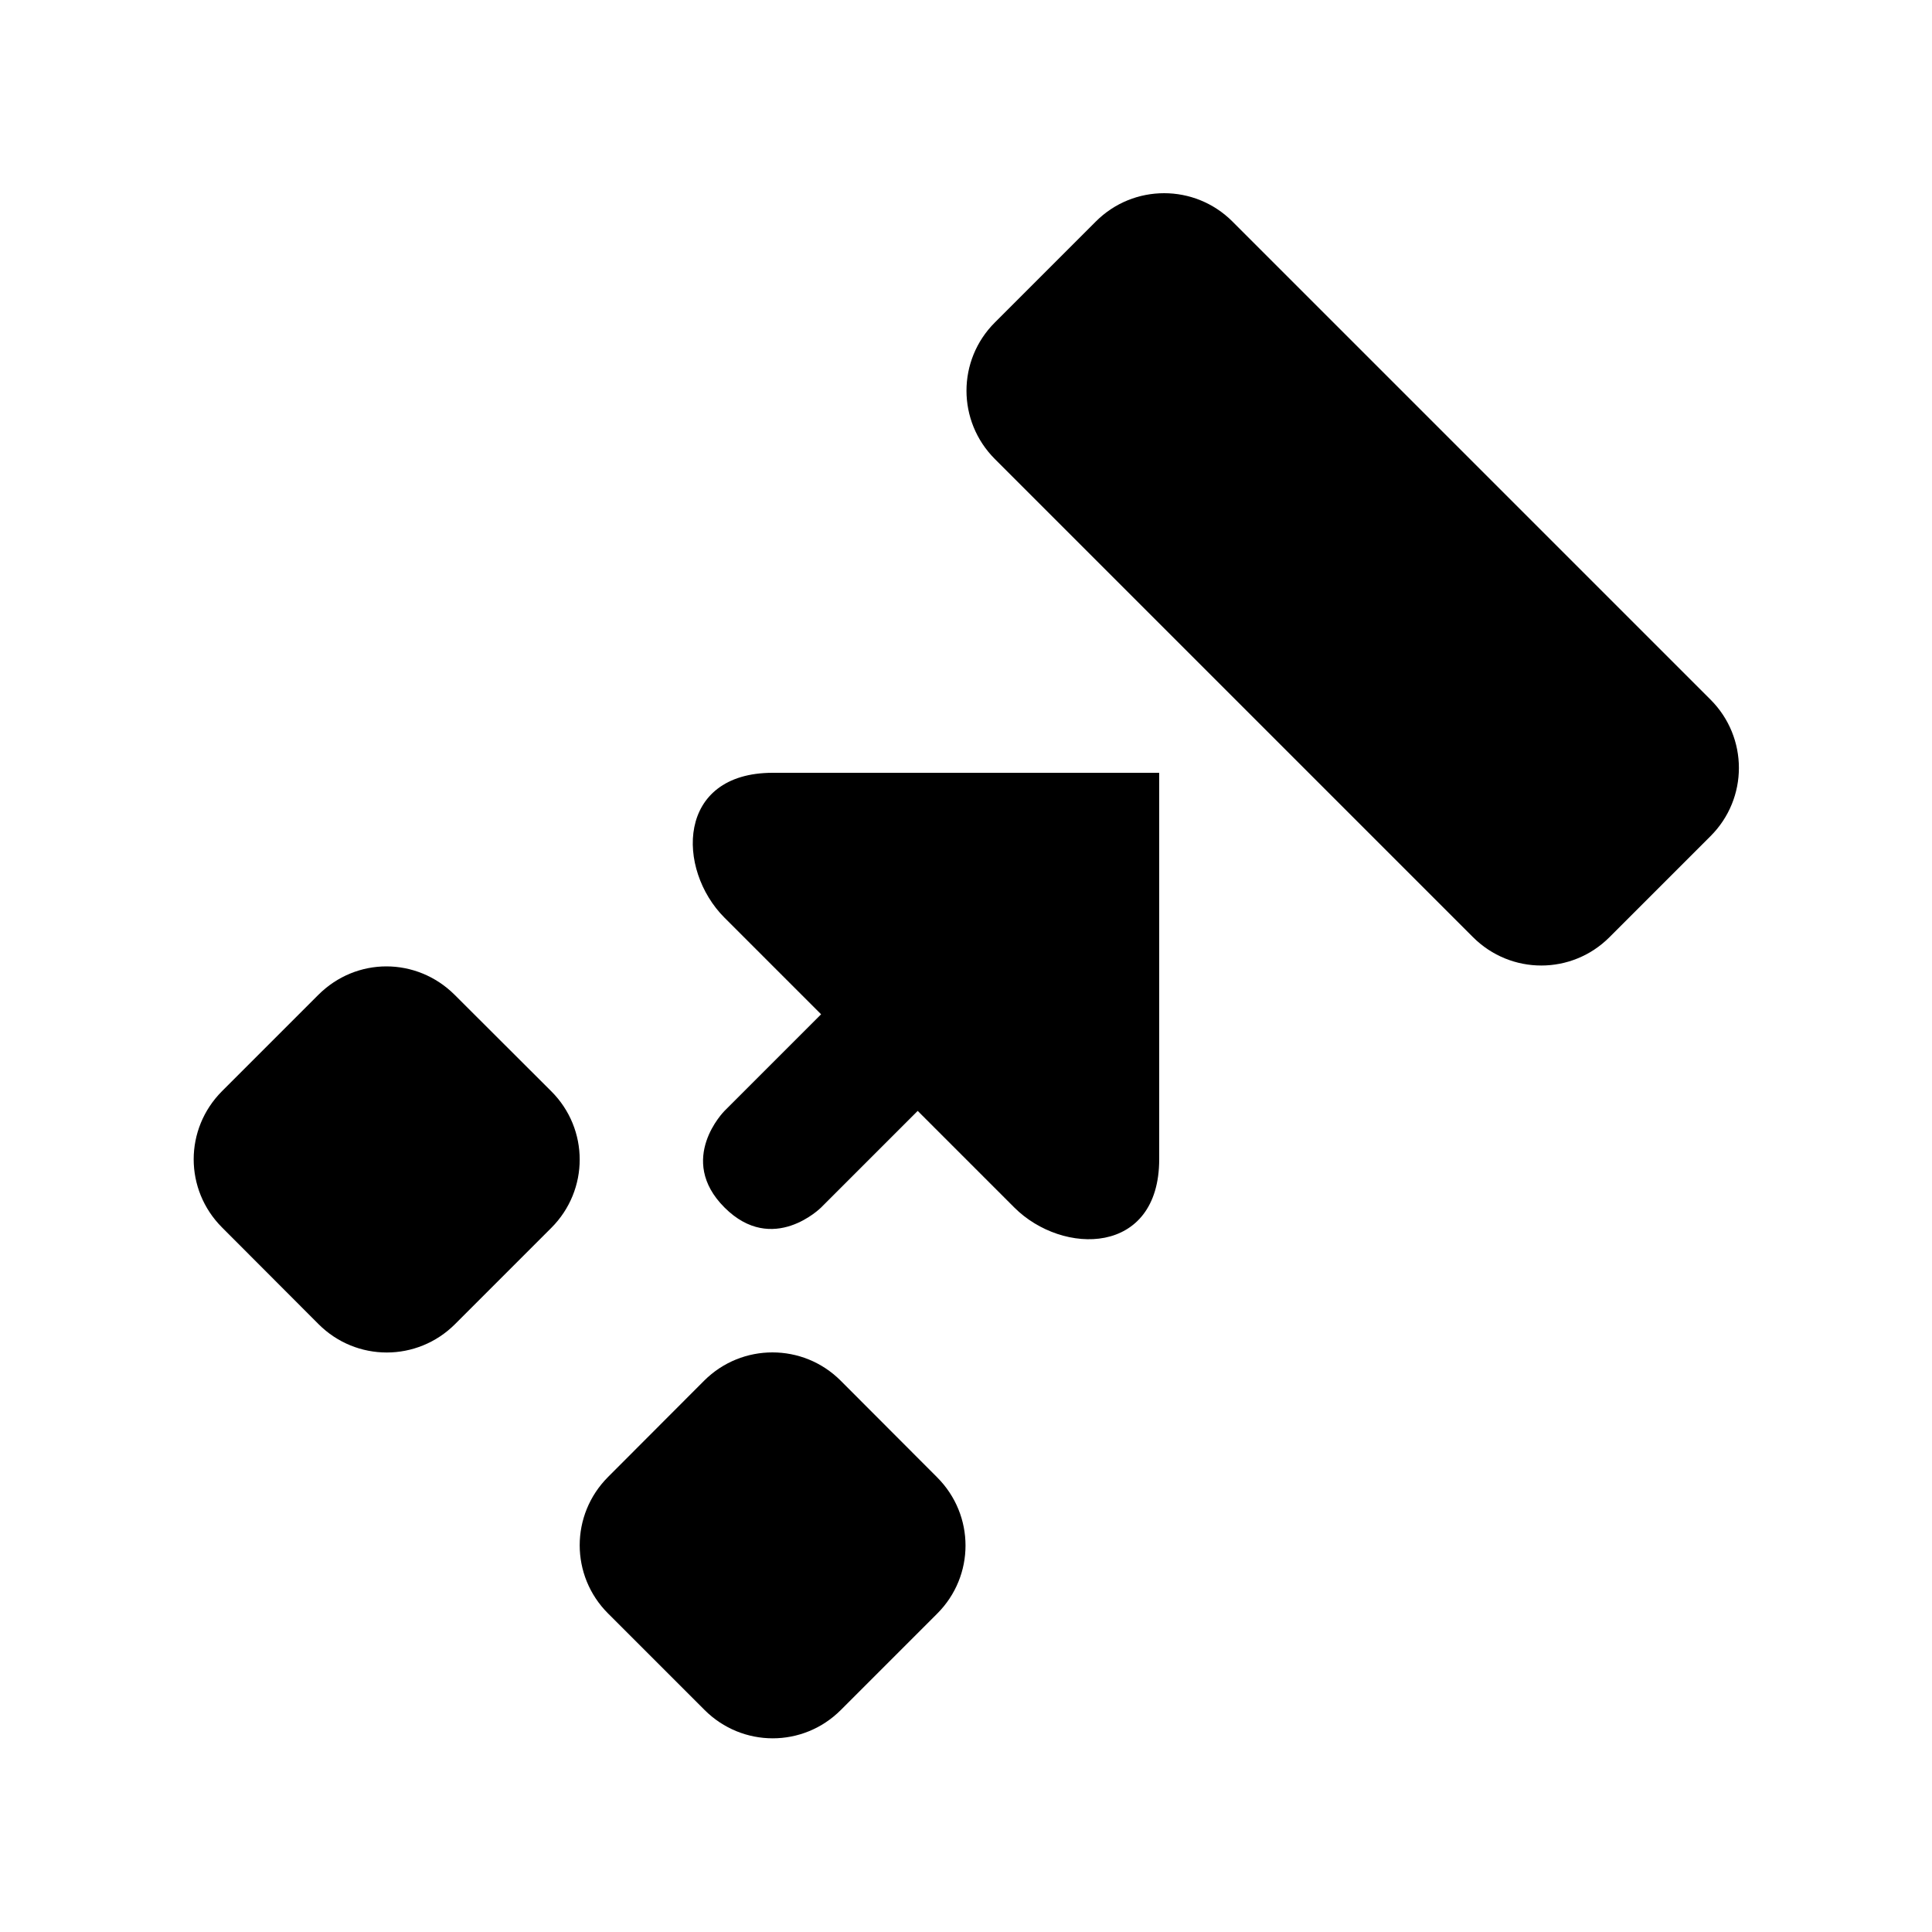
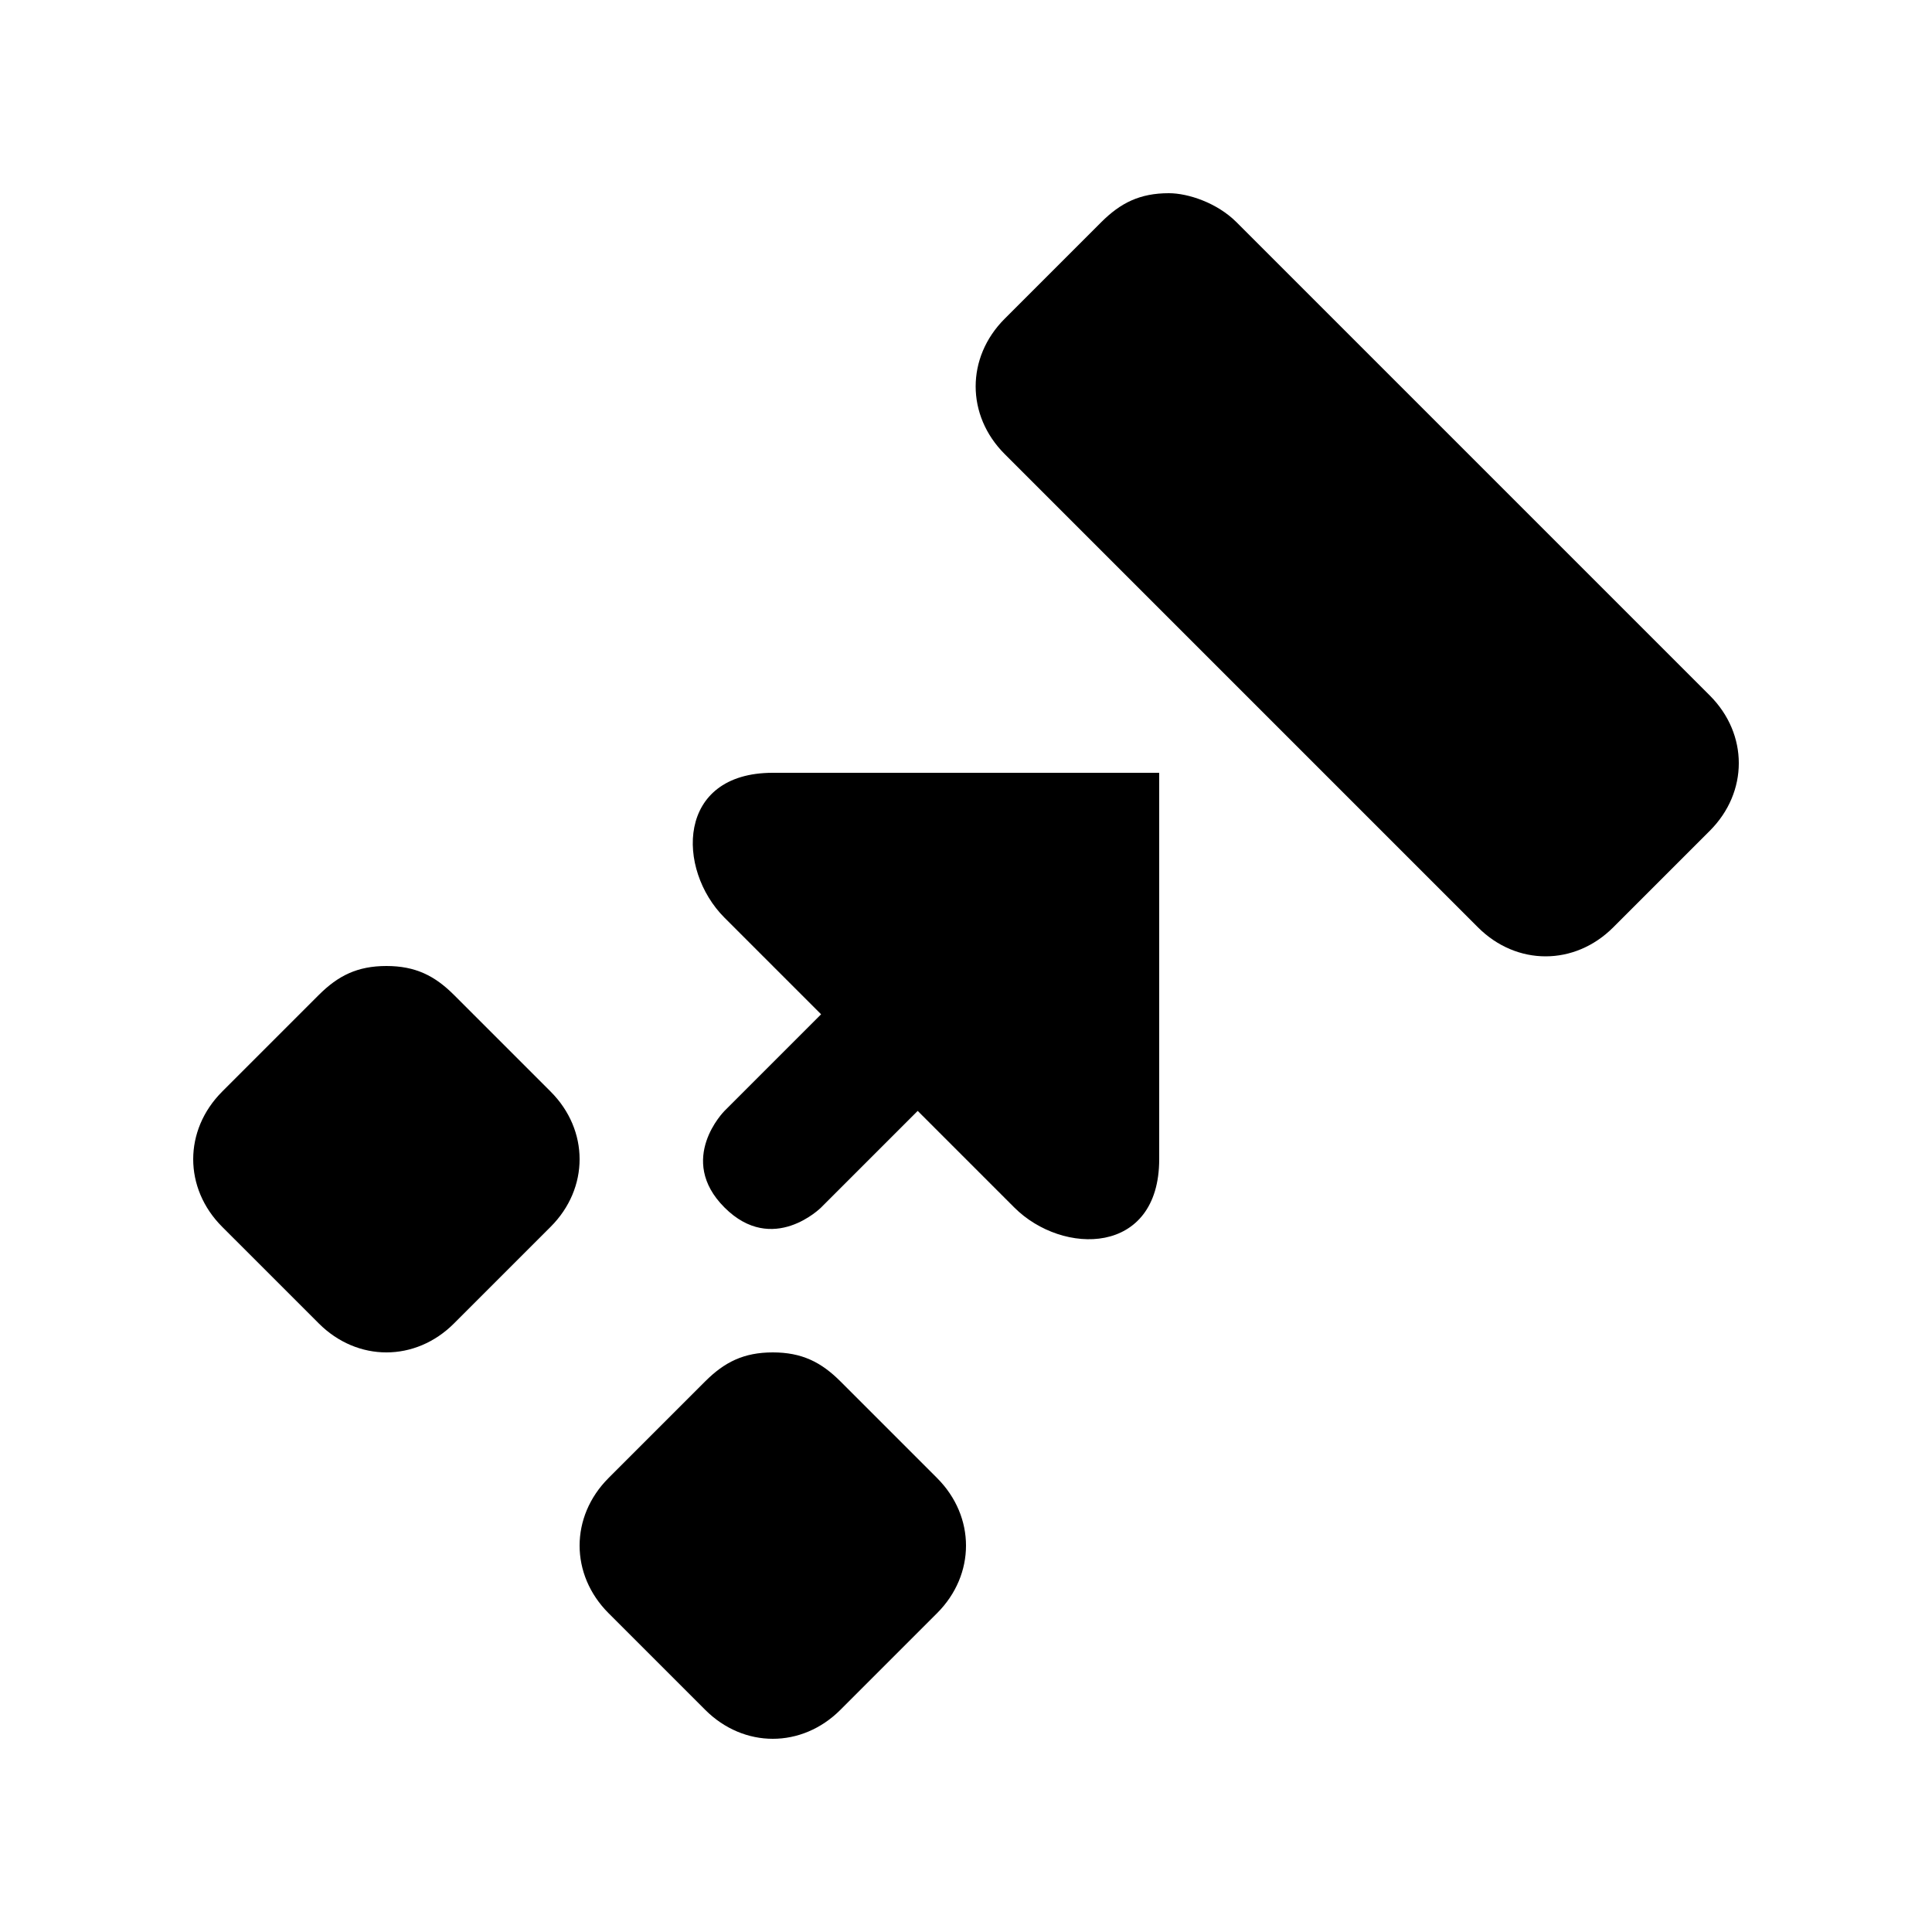
- <svg xmlns="http://www.w3.org/2000/svg" xmlns:xlink="http://www.w3.org/1999/xlink" width="20" height="20" id="svg5738" version="1.1">
-   <defs id="defs5740">
-     <linearGradient xlink:href="#linearGradient4103" id="linearGradient4184" gradientUnits="userSpaceOnUse" x1="3003" y1="10" x2="3017" y2="10" gradientTransform="translate(1,2.6171874e-6)" />
-     <linearGradient id="linearGradient4103">
-       <stop style="stop-color:#000000;stop-opacity:1;" offset="0" id="stop4105" />
-       <stop style="stop-color:#000000;stop-opacity:0;" offset="1" id="stop4107" />
-     </linearGradient>
-   </defs>
-   <g id="layer1" transform="translate(0,-1032.362)">
-     <path style="color:#000000;clip-rule:nonzero;display:inline;overflow:visible;visibility:visible;opacity:1;isolation:auto;mix-blend-mode:normal;color-interpolation:sRGB;color-interpolation-filters:linearRGB;solid-color:#000000;solid-opacity:1;fill:#000000;fill-opacity:1;fill-rule:nonzero;stroke:none;stroke-width:2;stroke-linecap:butt;stroke-linejoin:miter;stroke-miterlimit:4;stroke-dasharray:none;stroke-dashoffset:0;stroke-opacity:1;marker:none;color-rendering:auto;image-rendering:auto;shape-rendering:auto;text-rendering:auto;enable-background:accumulate" d="M 12.051 2 C 11.795 2 11.54 2.097 11.344 2.293 L 10.299 3.338 C 9.907 3.729 9.907 4.36 10.299 4.752 L 15.248 9.701 C 15.64 10.093 16.271 10.093 16.662 9.701 L 17.707 8.656 C 18.099 8.265 18.099 7.634 17.707 7.242 L 12.758 2.293 C 12.562 2.097 12.306 2 12.051 2 z M 8 8 C 7 8 7 9 7.5 9.5 C 7.833 9.833 8.5 10.5 8.5 10.5 L 7.5 11.5 C 7.5 11.5 7 12 7.5 12.5 C 8 13 8.5 12.5 8.5 12.5 L 9.5 11.5 L 10.5 12.5 C 11 13 12 13 12 12 L 12 8 L 8 8 z M 4 10.004 C 3.745 10.004 3.491 10.103 3.295 10.299 L 2.299 11.295 C 1.907 11.687 1.907 12.315 2.299 12.707 L 3.297 13.707 C 3.688 14.099 4.319 14.099 4.711 13.707 L 5.707 12.711 C 6.099 12.319 6.099 11.688 5.707 11.297 L 4.707 10.299 C 4.511 10.103 4.255 10.004 4 10.004 z M 7.996 14 C 7.741 14 7.485 14.097 7.289 14.293 L 6.295 15.289 C 5.903 15.681 5.903 16.312 6.295 16.703 L 7.293 17.701 C 7.685 18.093 8.314 18.093 8.705 17.701 L 9.701 16.705 C 10.093 16.314 10.093 15.685 9.701 15.293 L 8.703 14.293 C 8.507 14.097 8.252 14 7.996 14 z " transform="translate(0,1032.362)" id="rect9198" />
-   </g>
+ <svg xmlns="http://www.w3.org/2000/svg" viewBox="0 0 20 20">
+   <path d="M12.1,2c-0.3,0-0.5,0.1-0.7,0.3l-1,1c-0.4,0.4-0.4,1,0,1.4l4.9,4.9c0.4,0.4,1,0.4,1.4,0l1-1 c0.4-0.4,0.4-1,0-1.4l-4.9-4.9C12.6,2.1,12.3,2,12.1,2z M8,8C7,8,7,9,7.5,9.5c0.3,0.3,1,1,1,1l-1,1c0,0-0.5,0.5,0,1s1,0,1,0l1-1l1,1 C11,13,12,13,12,12V8H8z M4,10c-0.3,0-0.5,0.1-0.7,0.3l-1,1c-0.4,0.4-0.4,1,0,1.4l1,1c0.4,0.4,1,0.4,1.4,0l1-1c0.4-0.4,0.4-1,0-1.4 l-1-1C4.5,10.1,4.3,10,4,10z M8,14c-0.3,0-0.5,0.1-0.7,0.3l-1,1c-0.4,0.4-0.4,1,0,1.4l1,1c0.4,0.4,1,0.4,1.4,0l1-1 c0.4-0.4,0.4-1,0-1.4l-1-1C8.5,14.1,8.3,14,8,14z" />
</svg>
